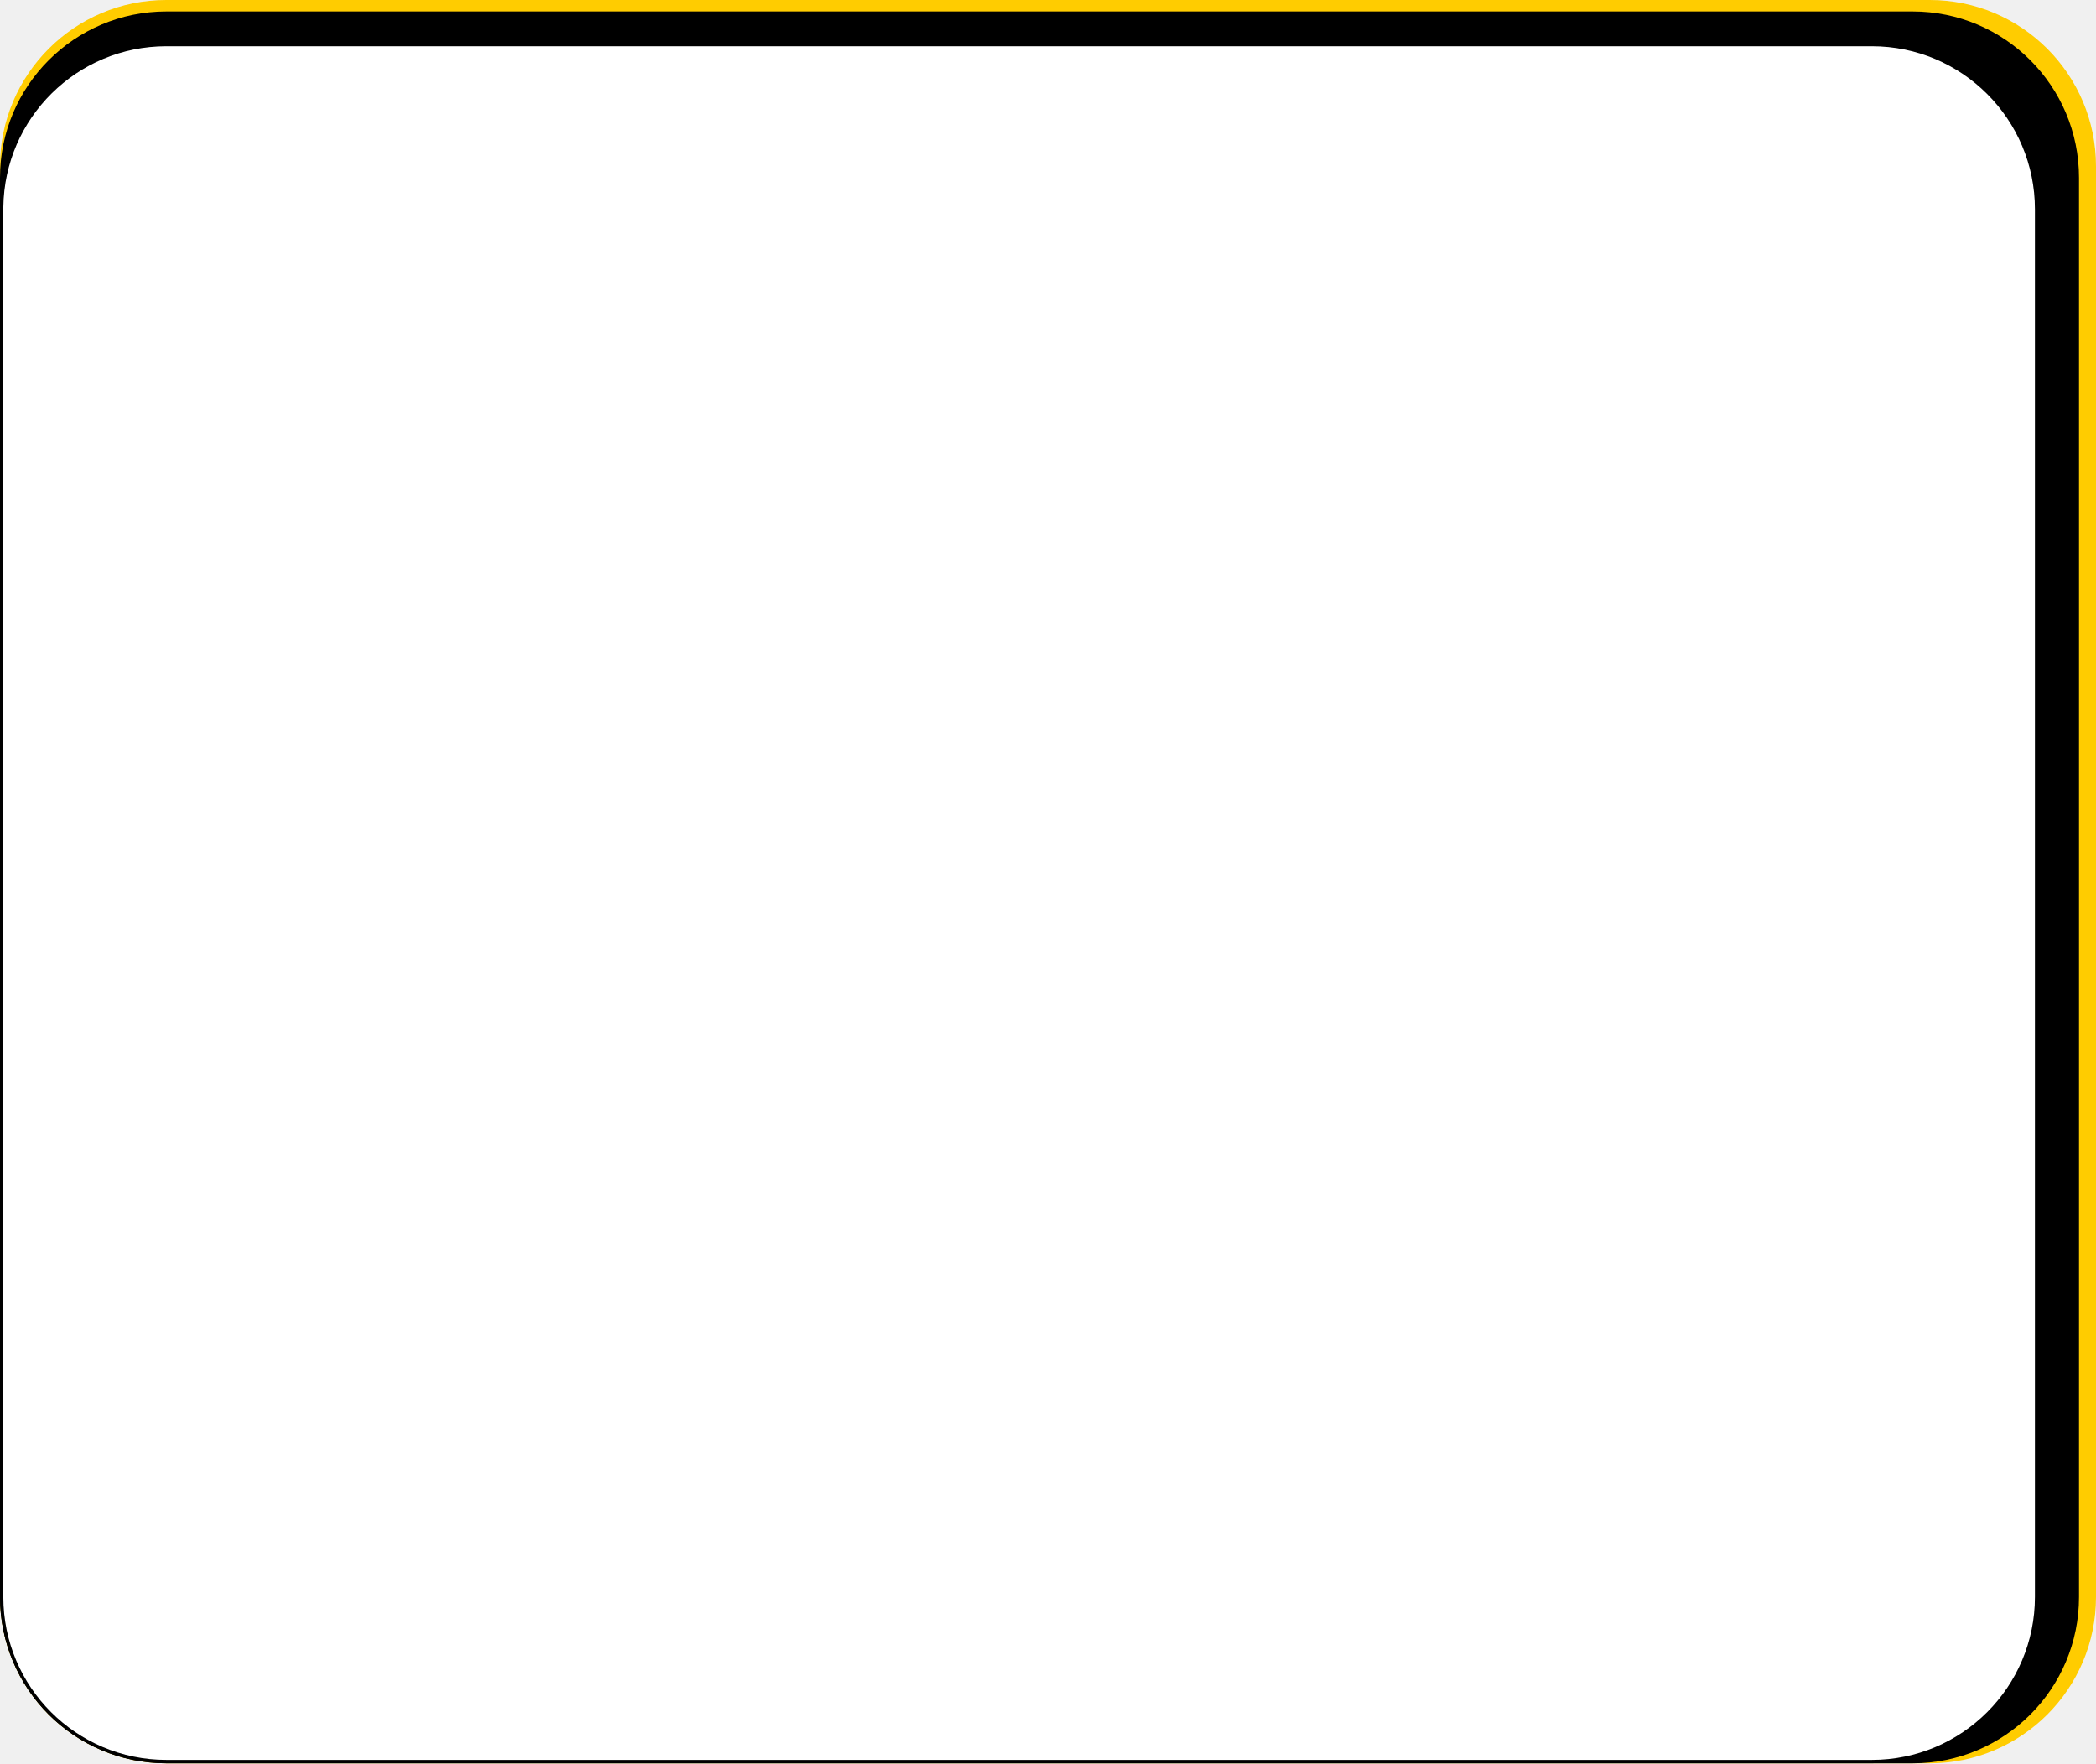
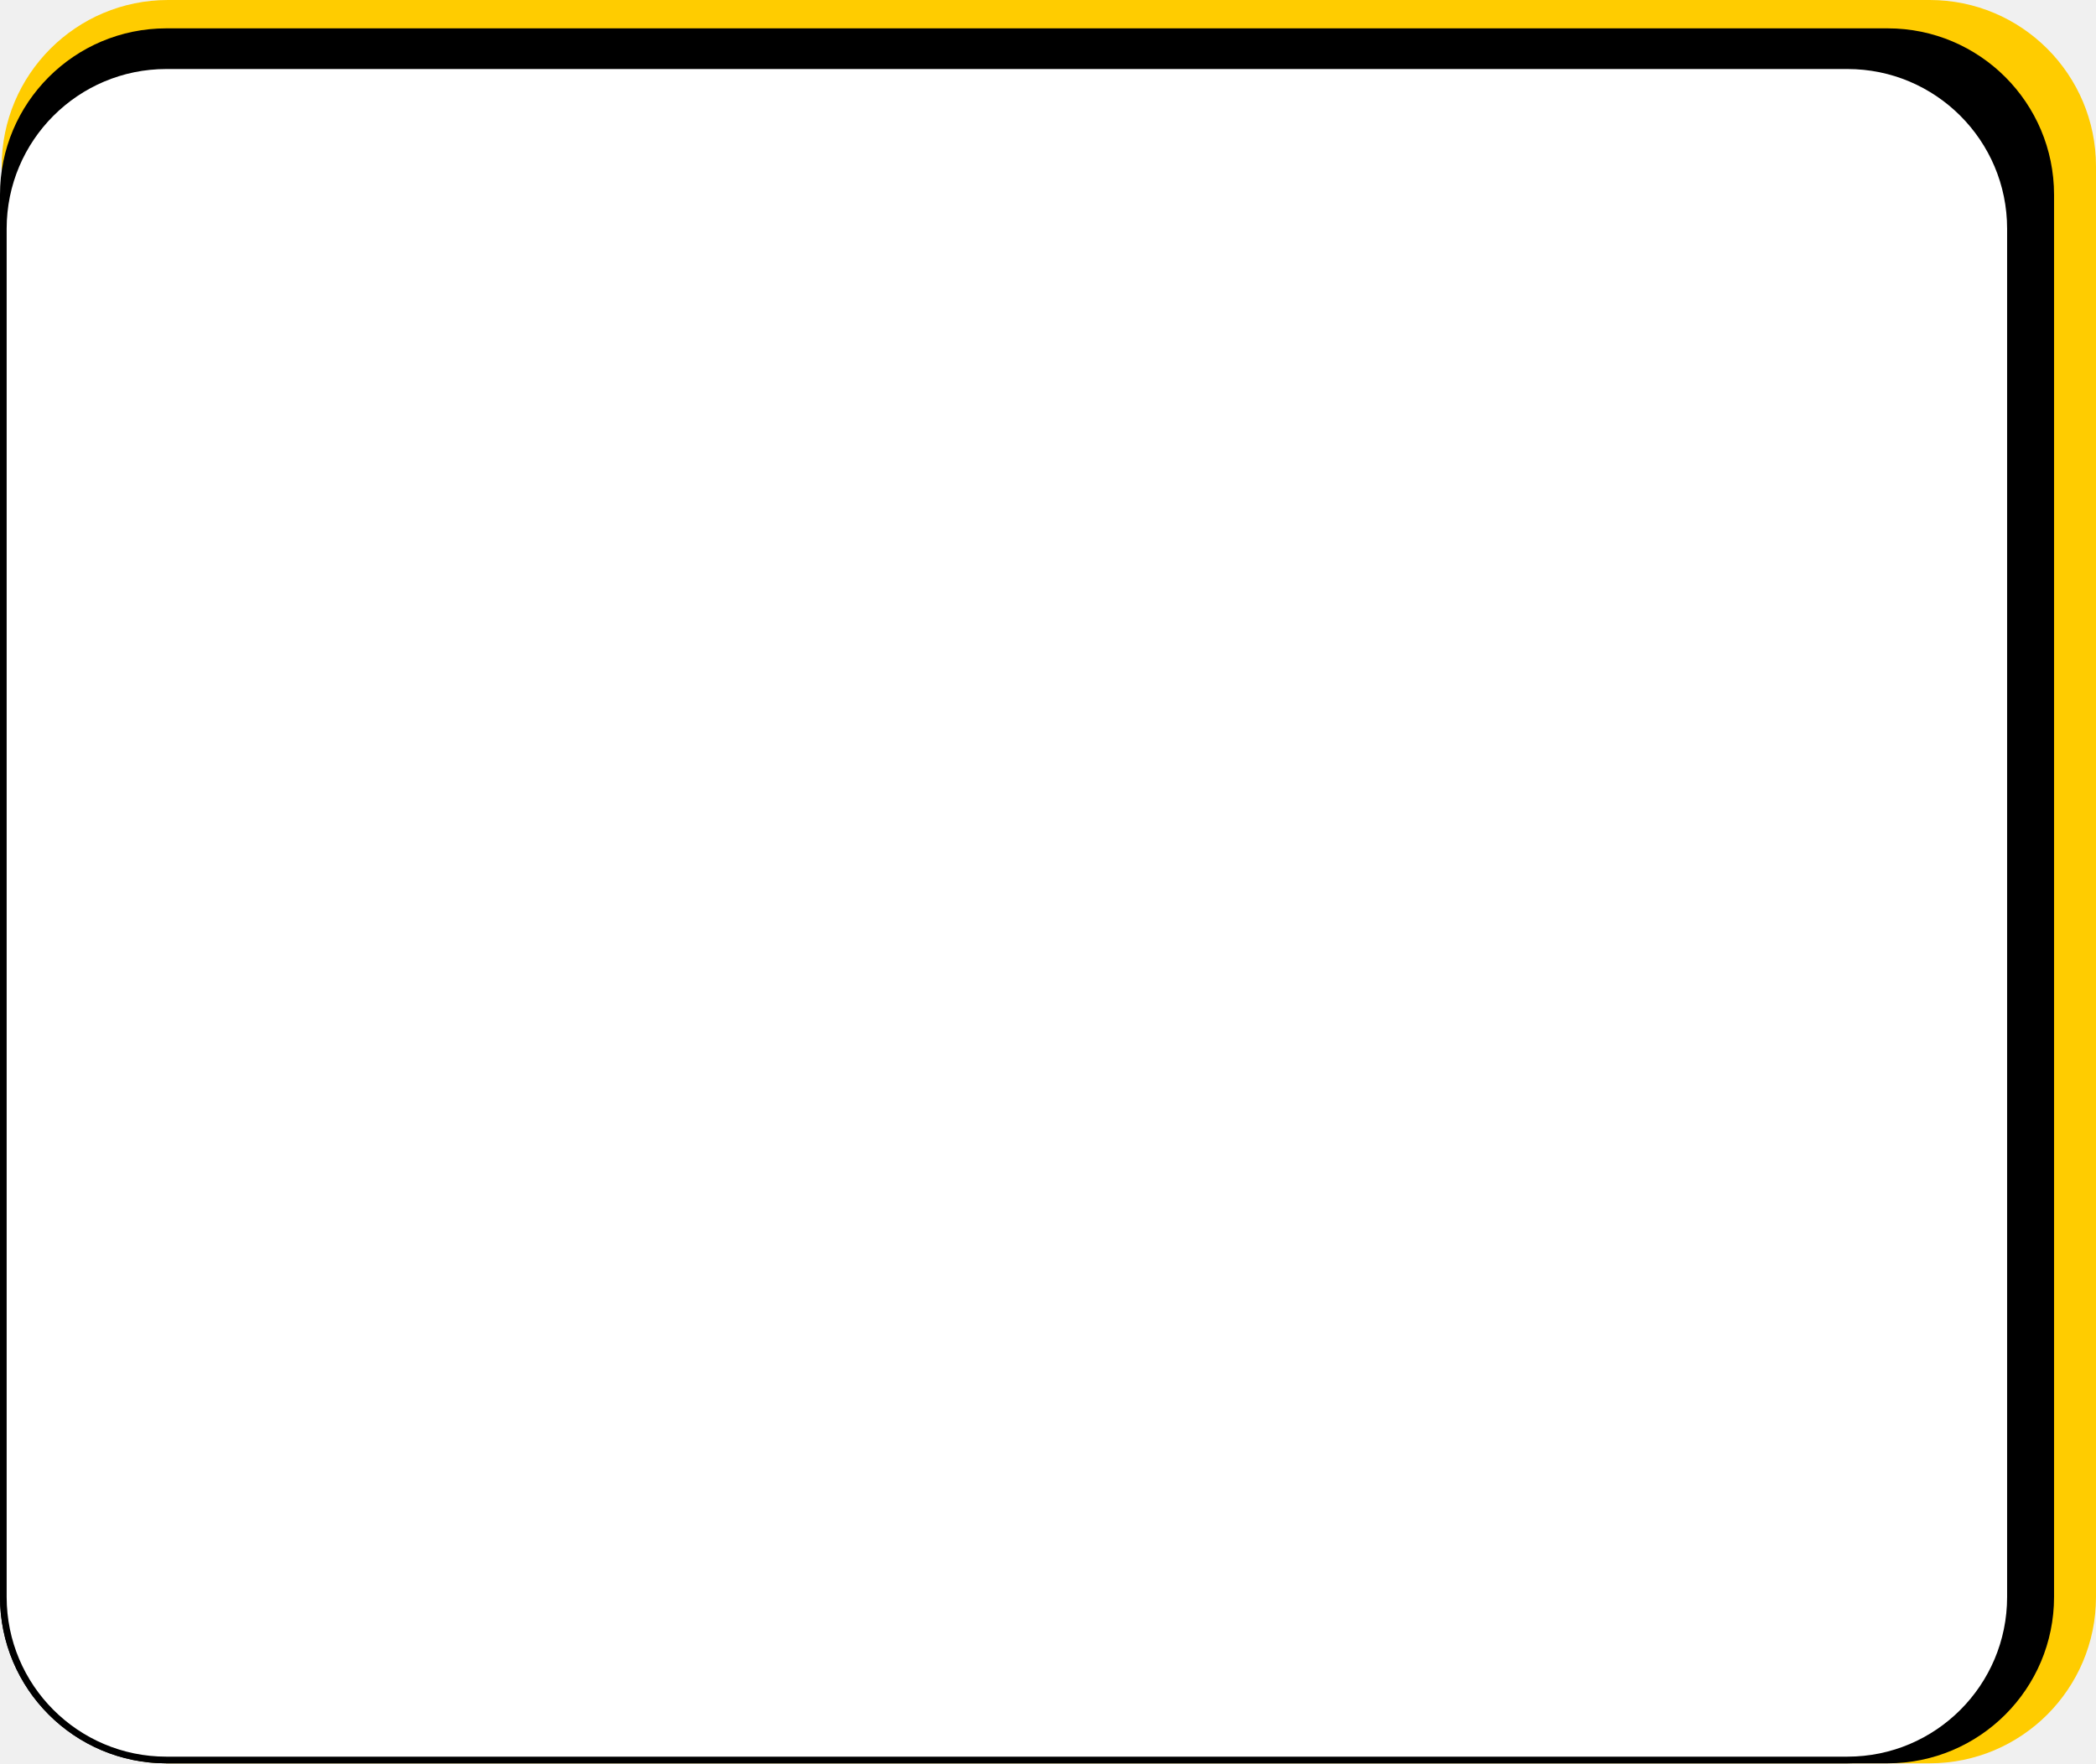
<svg xmlns="http://www.w3.org/2000/svg" width="630" height="530" viewBox="0 0 630 530" fill="none">
-   <path d="M0 50C0 22.386 22.386 0 50 0H580C607.614 0 630 22.386 630 50V265V480C630 507.614 607.614 530 580 530H50C22.386 530 0 507.614 0 480V50Z" fill="#FFCC00" />
-   <path d="M0 53.447C0 25.833 22.386 3.447 50 3.447H574.895C602.509 3.447 624.895 25.833 624.895 53.447V266.724V480C624.895 507.614 602.509 530 574.895 530H50C22.386 530 0 507.614 0 480V53.447Z" fill="black" />
-   <path d="M50 13.403H562.642C589.98 13.403 612.142 35.565 612.142 62.903V479.976C612.142 507.314 589.98 529.476 562.642 529.476H50C22.662 529.476 0.5 507.314 0.5 479.976V62.903L0.504 62.263C0.846 35.22 22.875 13.403 50 13.403Z" fill="white" stroke="black" />
+   <path d="M0.504 50C0.504 22.386 22.89 0 50.504 0H580C607.614 0 630 22.386 630 50V265V480C630 507.614 607.614 530 580 530H50.504C22.89 530 0.504 507.614 0.504 480V50Z" fill="#FFCC00" />
+   <path d="M0 58.521C0 30.907 22.386 8.521 50 8.521H567.39C595.004 8.521 617.39 30.907 617.39 58.521V269.261V480C617.39 507.614 595.004 530 567.39 530H50C22.386 530 0 507.614 0 480V58.521Z" fill="black" />
+   <path d="M50 19.746H555.284C582.346 19.746 604.284 41.684 604.284 68.746V480C604.284 507.062 582.346 529 555.284 529H50C22.938 529 1 507.062 1 480V68.746C1 41.684 22.938 19.746 50 19.746Z" fill="white" stroke="black" stroke-width="2" />
</svg>
